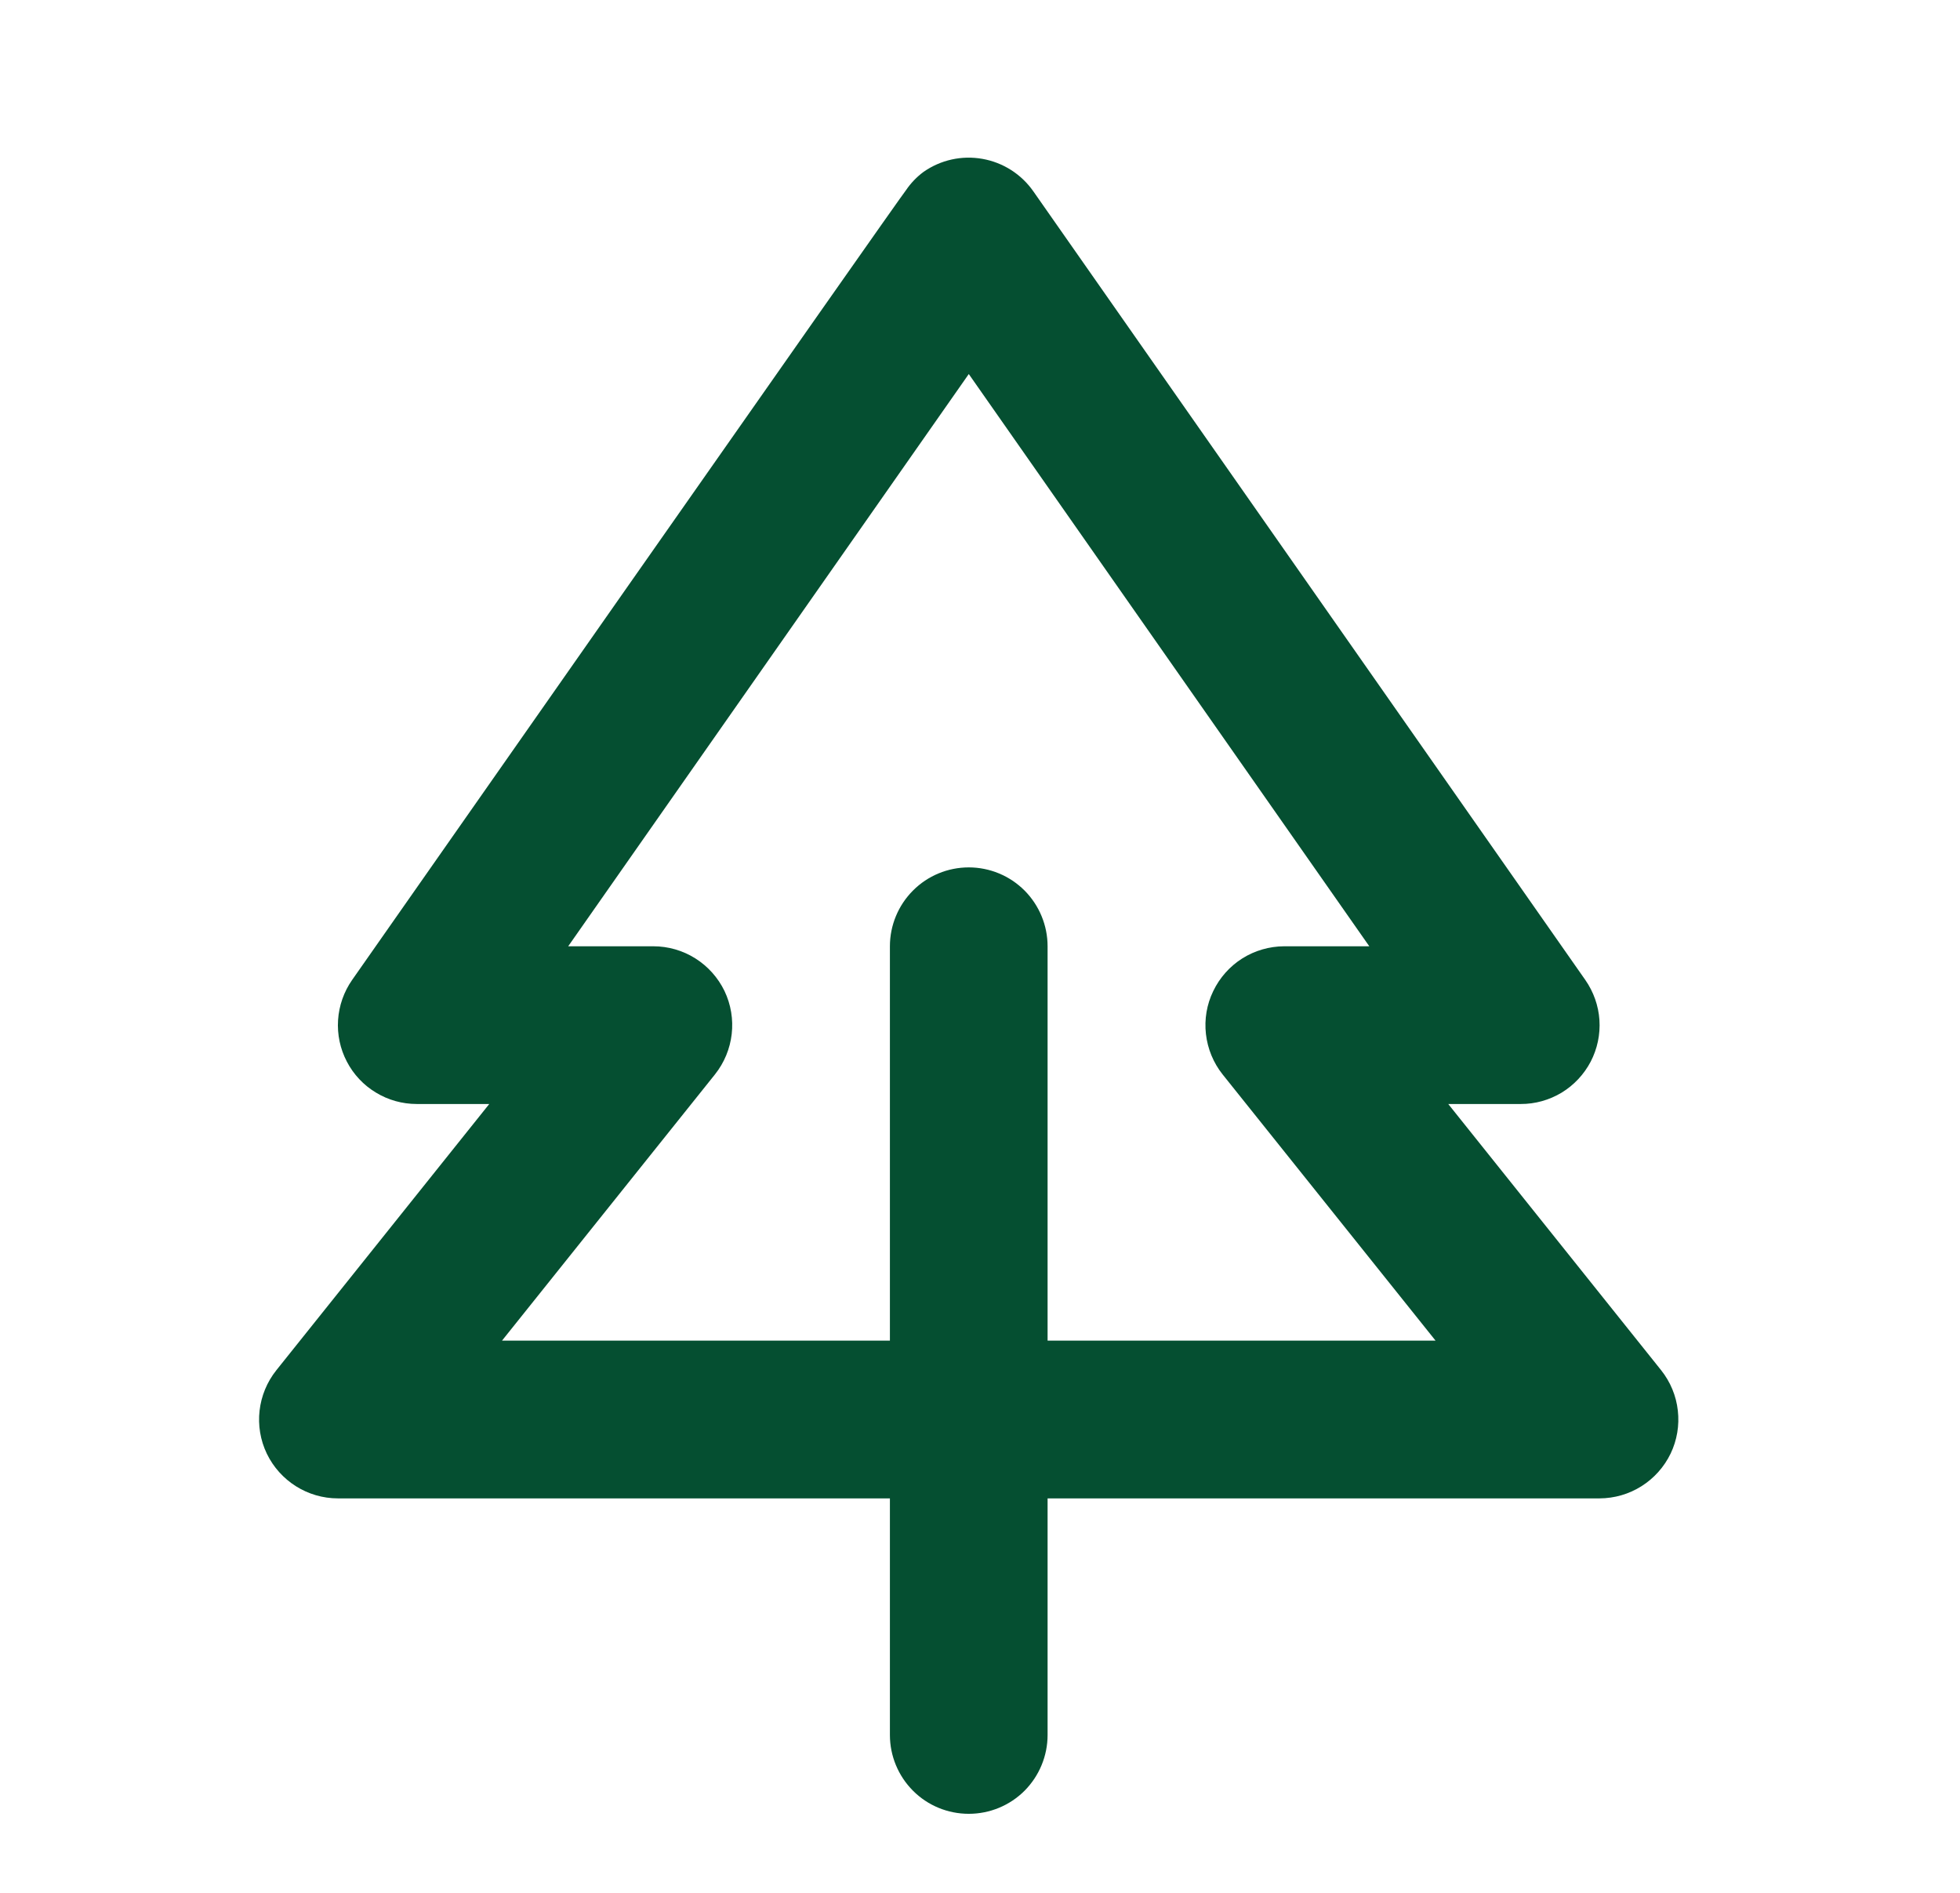
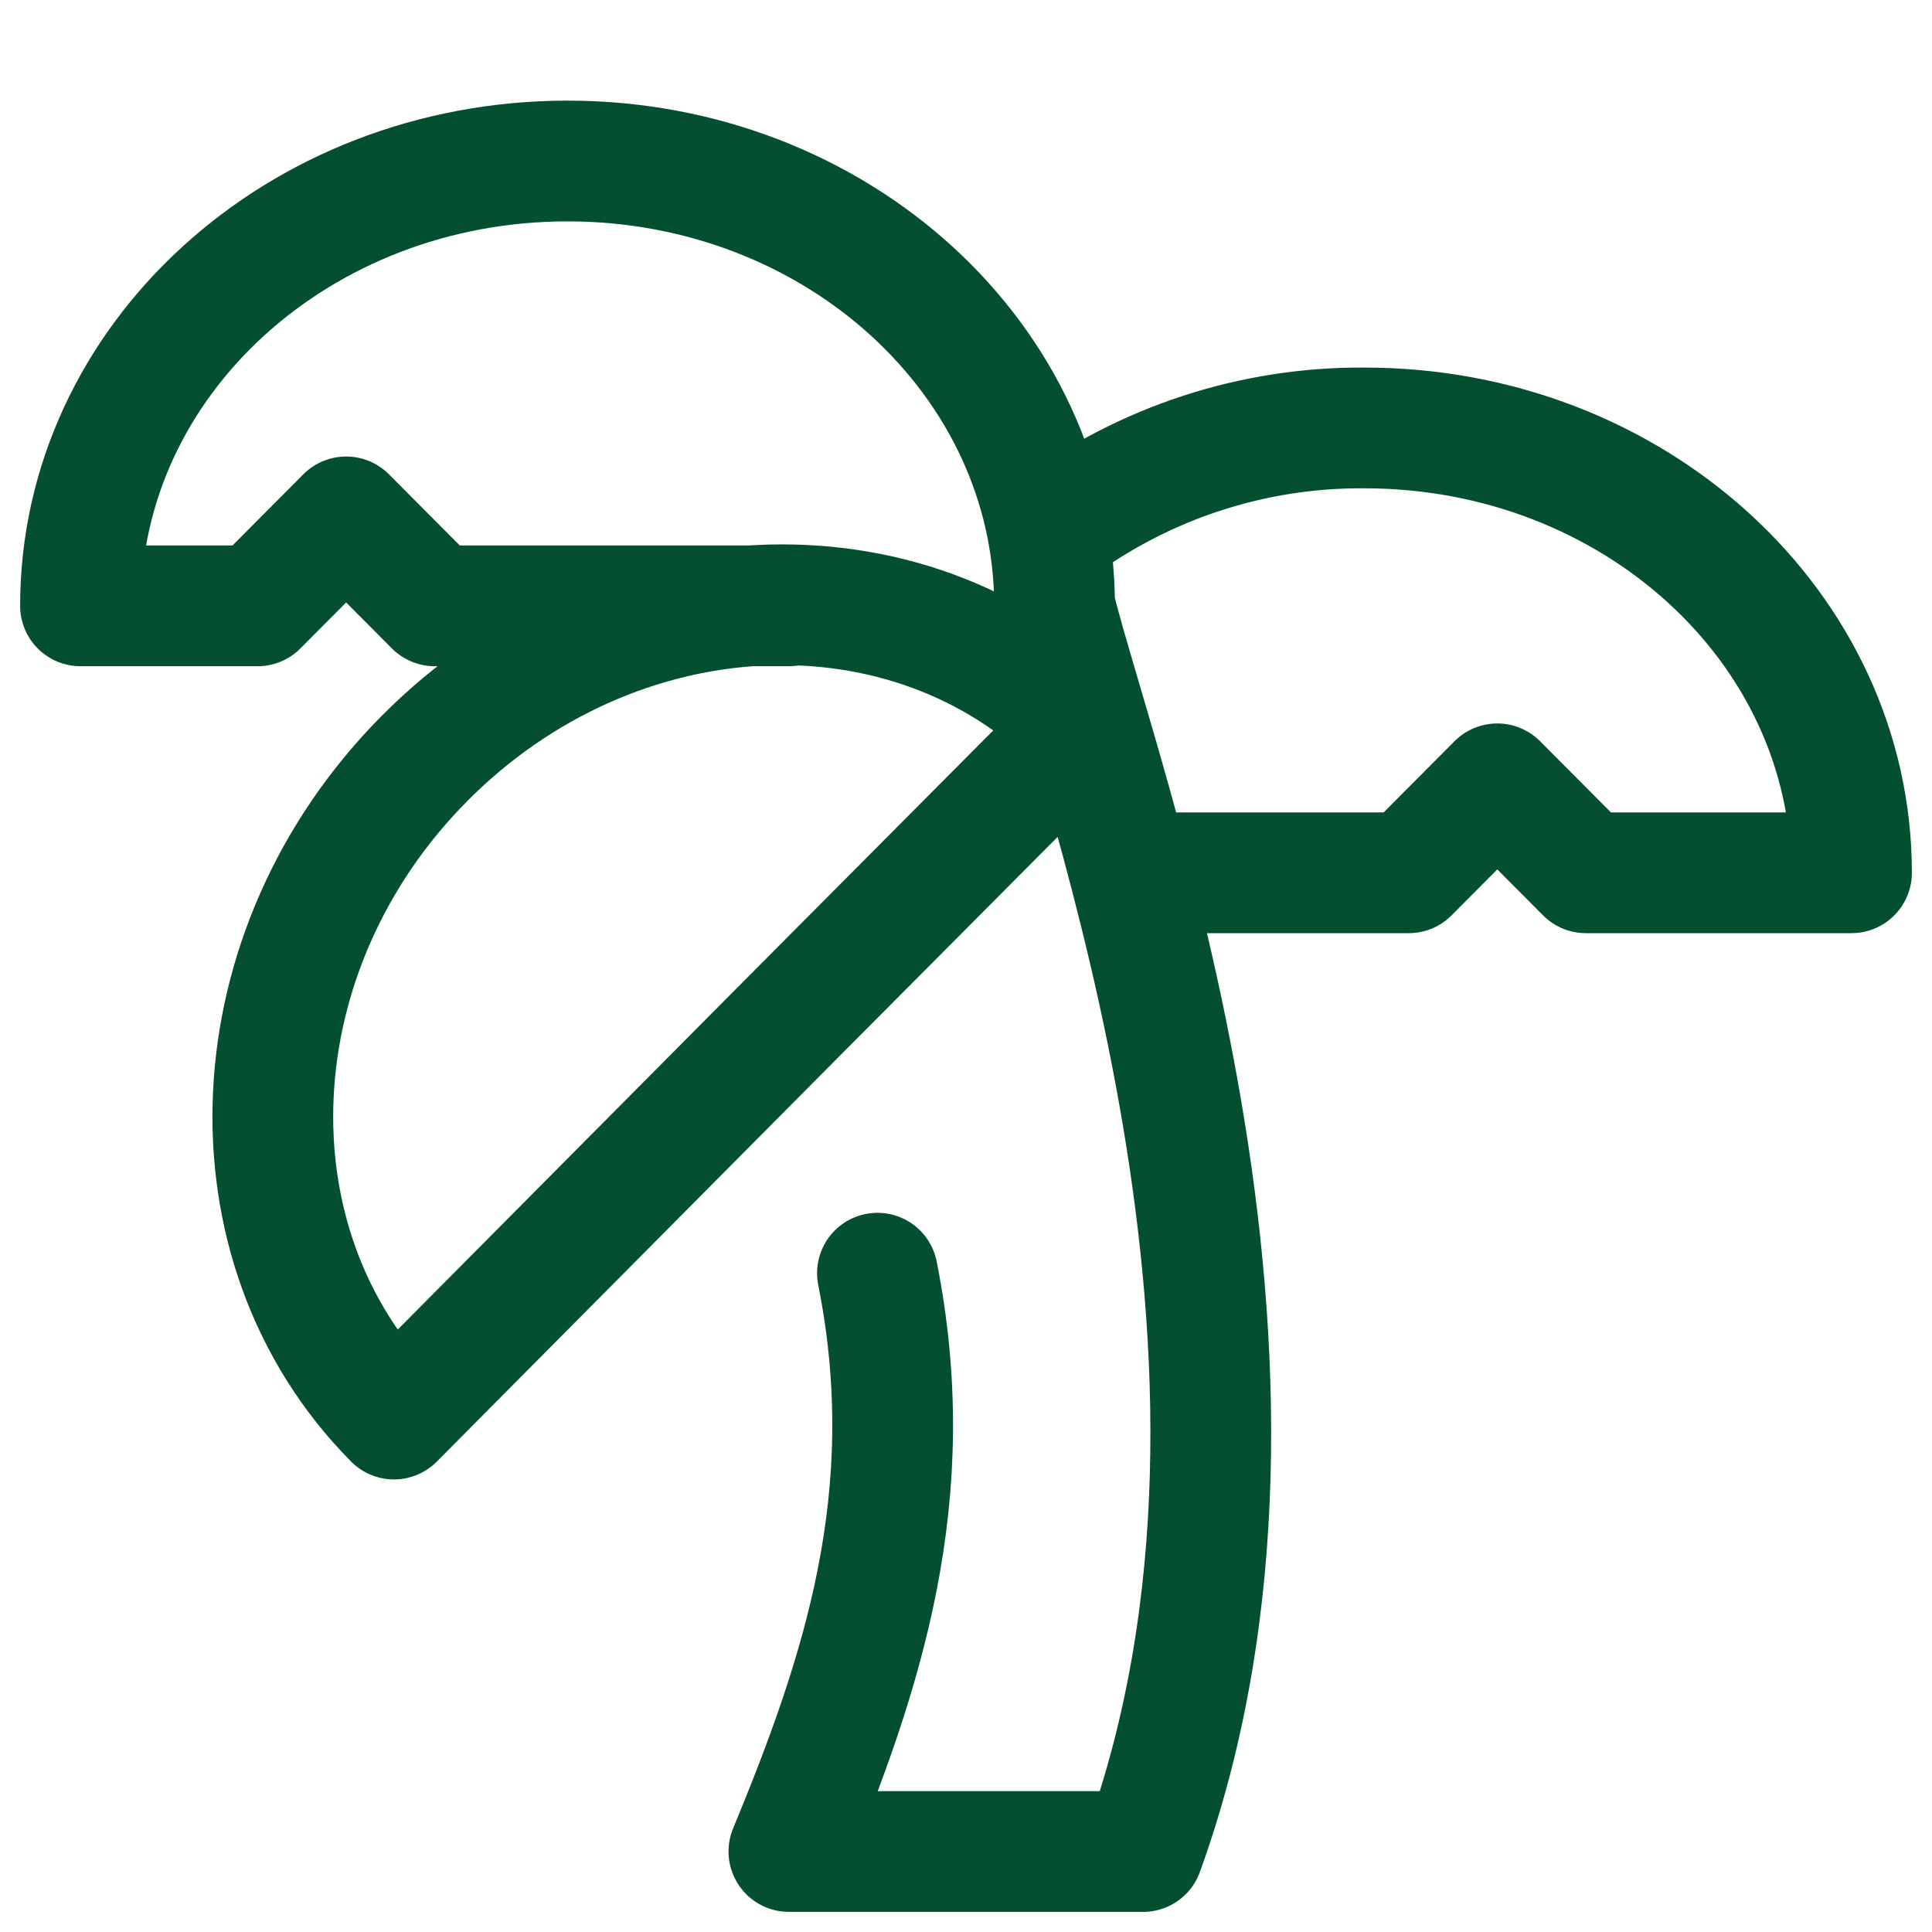
- <svg xmlns="http://www.w3.org/2000/svg" width="29" height="28" viewBox="0 0 29 28" fill="none">
-   <g id="Component 5">
-     <path id="Vector" d="M24.578 20.269L21.428 16.331H22.5C22.714 16.332 22.923 16.273 23.106 16.163C23.288 16.052 23.437 15.893 23.536 15.704C23.634 15.515 23.679 15.302 23.665 15.089C23.651 14.876 23.578 14.671 23.456 14.496L15.289 2.83C15.111 2.576 14.841 2.404 14.536 2.35C14.231 2.296 13.918 2.365 13.664 2.543C13.564 2.617 13.476 2.709 13.406 2.812C13.377 2.83 5.21 14.496 5.21 14.496C5.088 14.671 5.016 14.876 5.002 15.089C4.988 15.302 5.033 15.515 5.132 15.704C5.23 15.893 5.379 16.052 5.562 16.162C5.744 16.273 5.953 16.331 6.167 16.331H7.239L4.089 20.269C3.809 20.62 3.754 21.1 3.948 21.504C4.143 21.907 4.552 22.165 5 22.165H13.167V25.665C13.167 25.974 13.29 26.271 13.509 26.49C13.727 26.709 14.024 26.831 14.334 26.831C14.643 26.831 14.94 26.709 15.159 26.49C15.377 26.271 15.5 25.974 15.5 25.665V22.165H23.667C23.887 22.164 24.102 22.102 24.287 21.985C24.473 21.868 24.622 21.701 24.718 21.503C24.813 21.305 24.85 21.084 24.825 20.866C24.801 20.648 24.715 20.441 24.578 20.269ZM15.5 19.831V13.998C15.5 13.689 15.377 13.392 15.159 13.173C14.94 12.954 14.643 12.831 14.334 12.831C14.024 12.831 13.727 12.954 13.509 13.173C13.29 13.392 13.167 13.689 13.167 13.998V19.831H7.428L10.578 15.894C10.858 15.543 10.913 15.063 10.719 14.658C10.623 14.461 10.474 14.294 10.288 14.177C10.102 14.06 9.887 13.998 9.667 13.998H8.407L14.334 5.533L20.26 13.998H19C18.781 13.999 18.566 14.061 18.38 14.178C18.194 14.296 18.046 14.463 17.951 14.661C17.855 14.858 17.818 15.079 17.843 15.297C17.868 15.515 17.953 15.722 18.09 15.894L21.24 19.831H15.5Z" fill="#054F31" />
-   </g>
+ <svg xmlns="http://www.w3.org/2000/svg" width="24" height="24" viewBox="0 0 24 24" fill="none">
+   <path d="M9.8 7.526H5.4L4.3 6.421L3.2 7.526H1C1 4.476 3.706 2 7.05 2C10.394 2 13.1 4.476 13.1 7.526C13.65 9.737 16.4 16.921 14.2 23H9.8C10.713 20.79 11.45 18.579 10.9 15.816M13.1 6.576C14.214 5.748 15.565 5.306 16.95 5.316C20.294 5.316 23 7.792 23 10.842H19.7L18.6 9.737L17.5 10.842H14.2M5.279 9.416C2.914 11.793 2.749 15.462 4.894 17.628L9.558 12.931L13.441 9.029C11.296 6.863 7.644 7.04 5.279 9.416Z" stroke="#054F31" stroke-width="1.5" stroke-linecap="round" stroke-linejoin="round" />
</svg>
